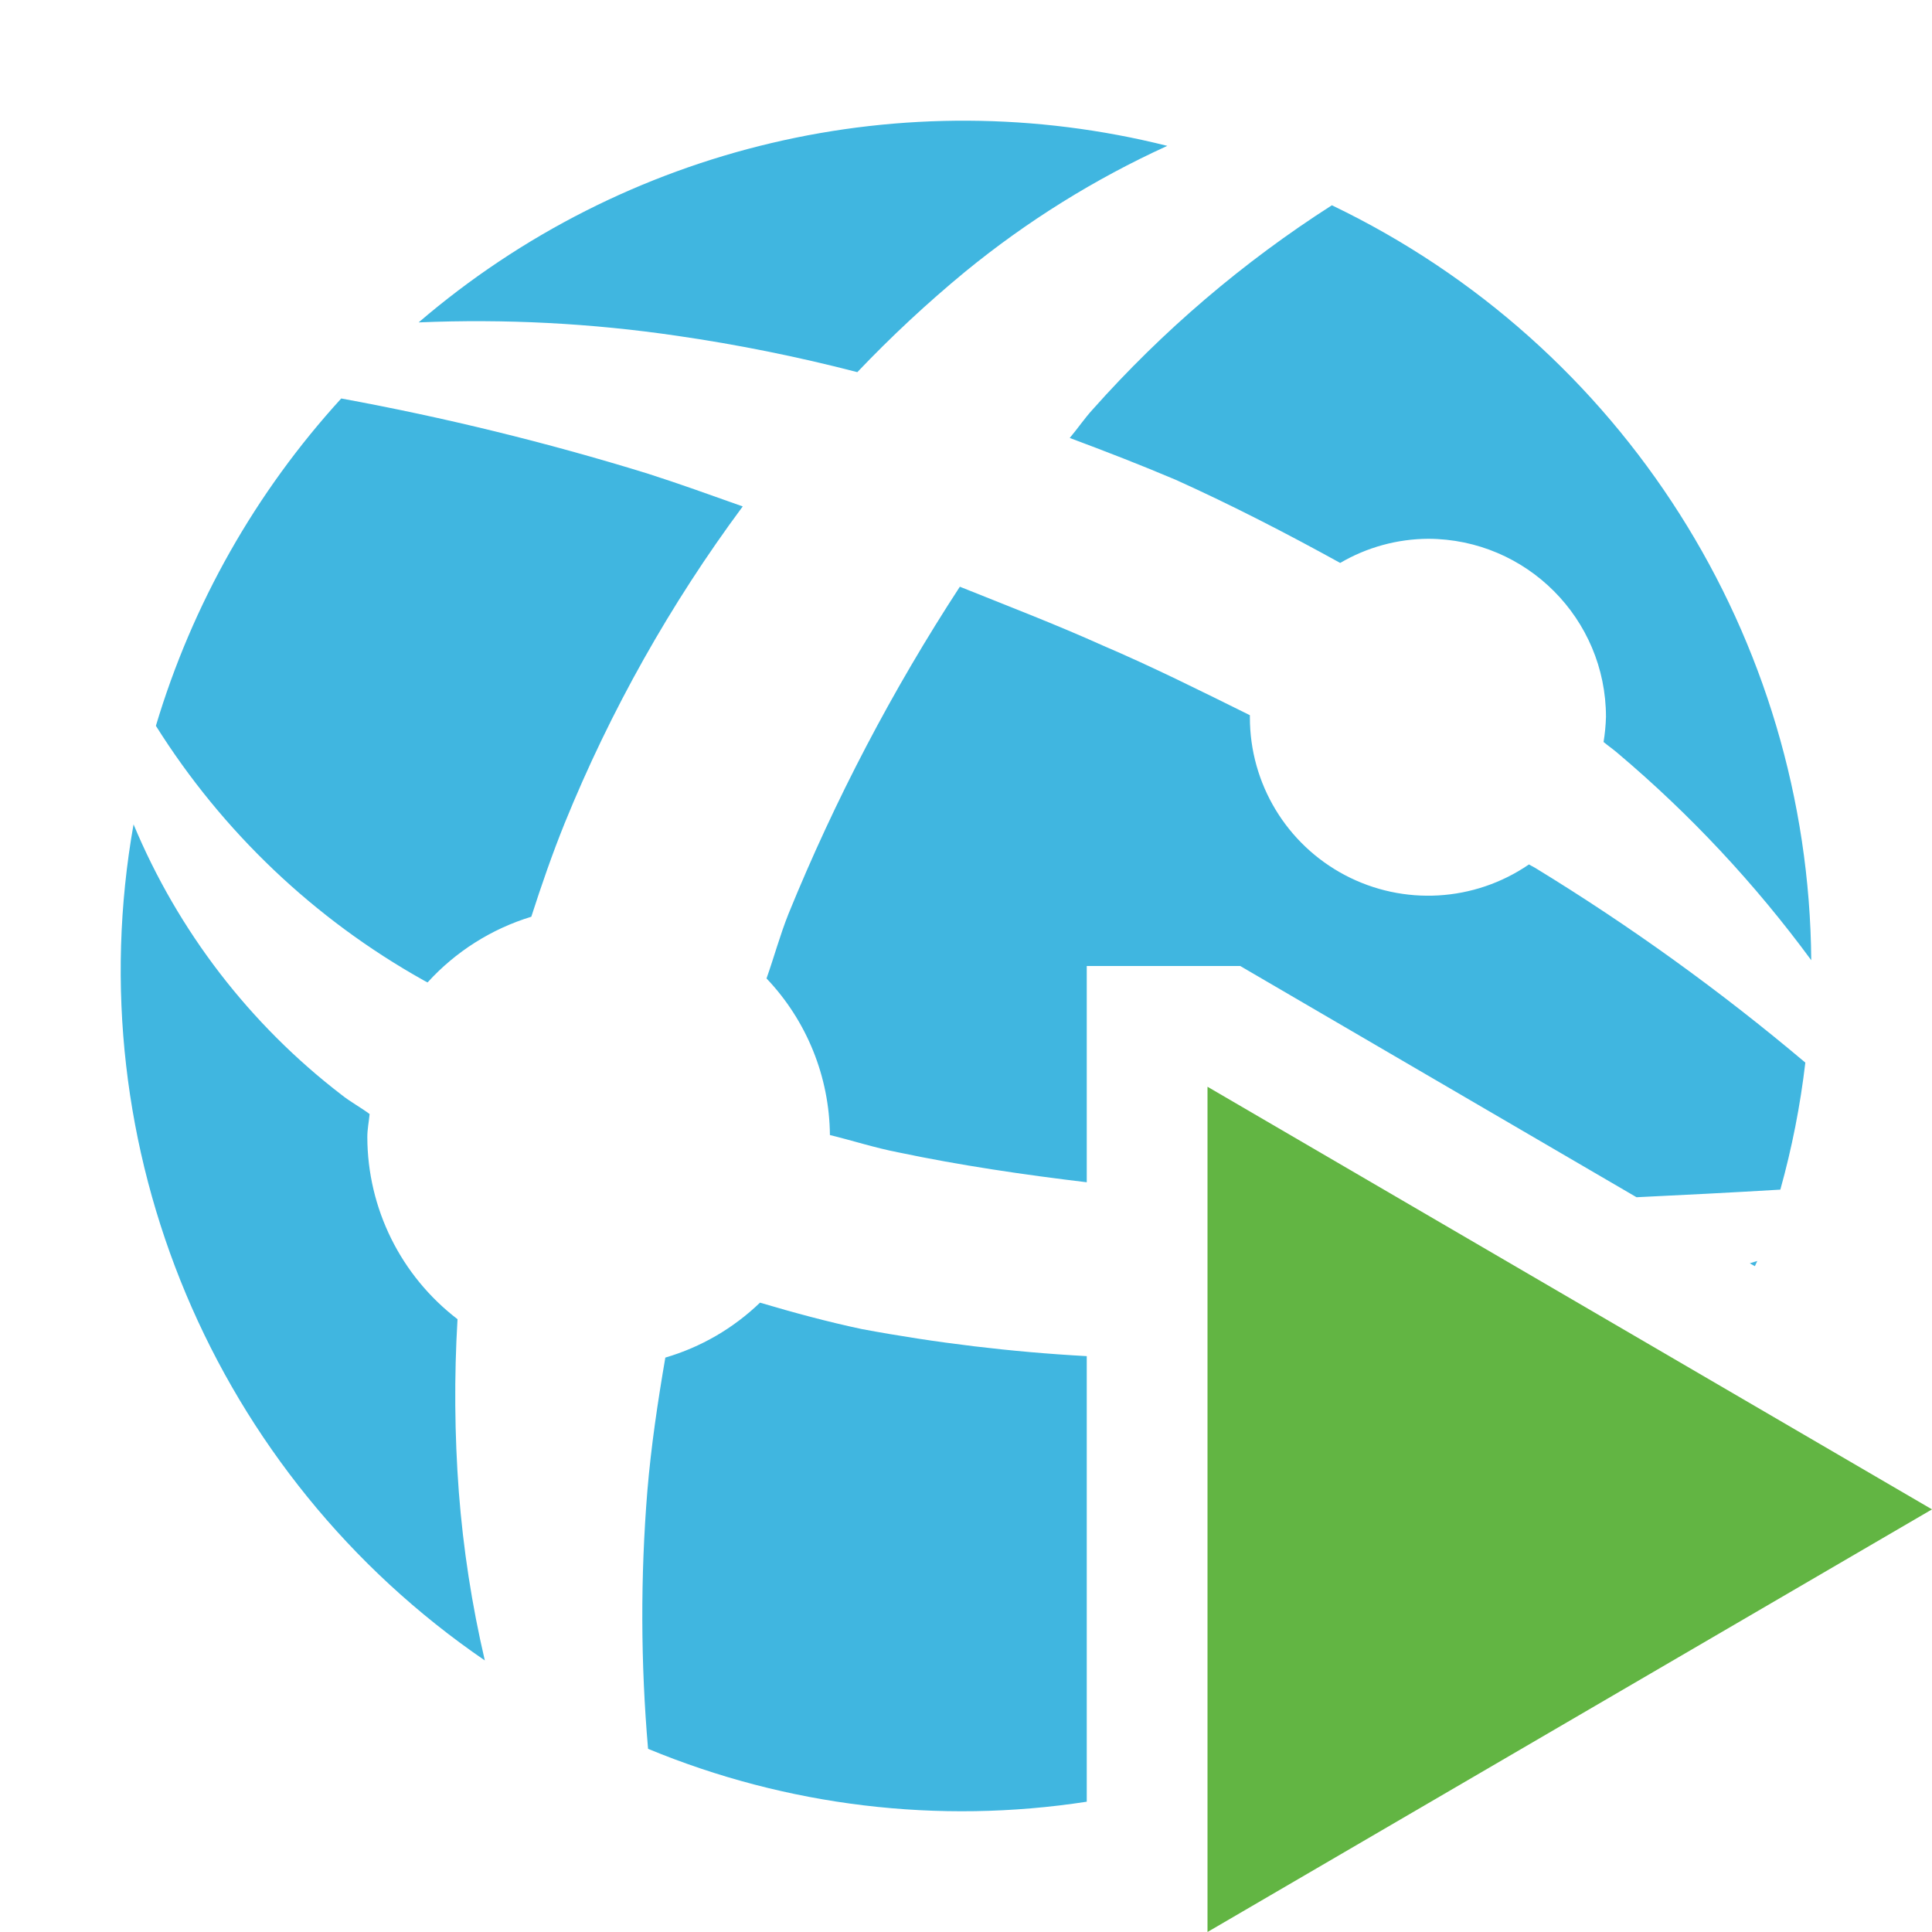
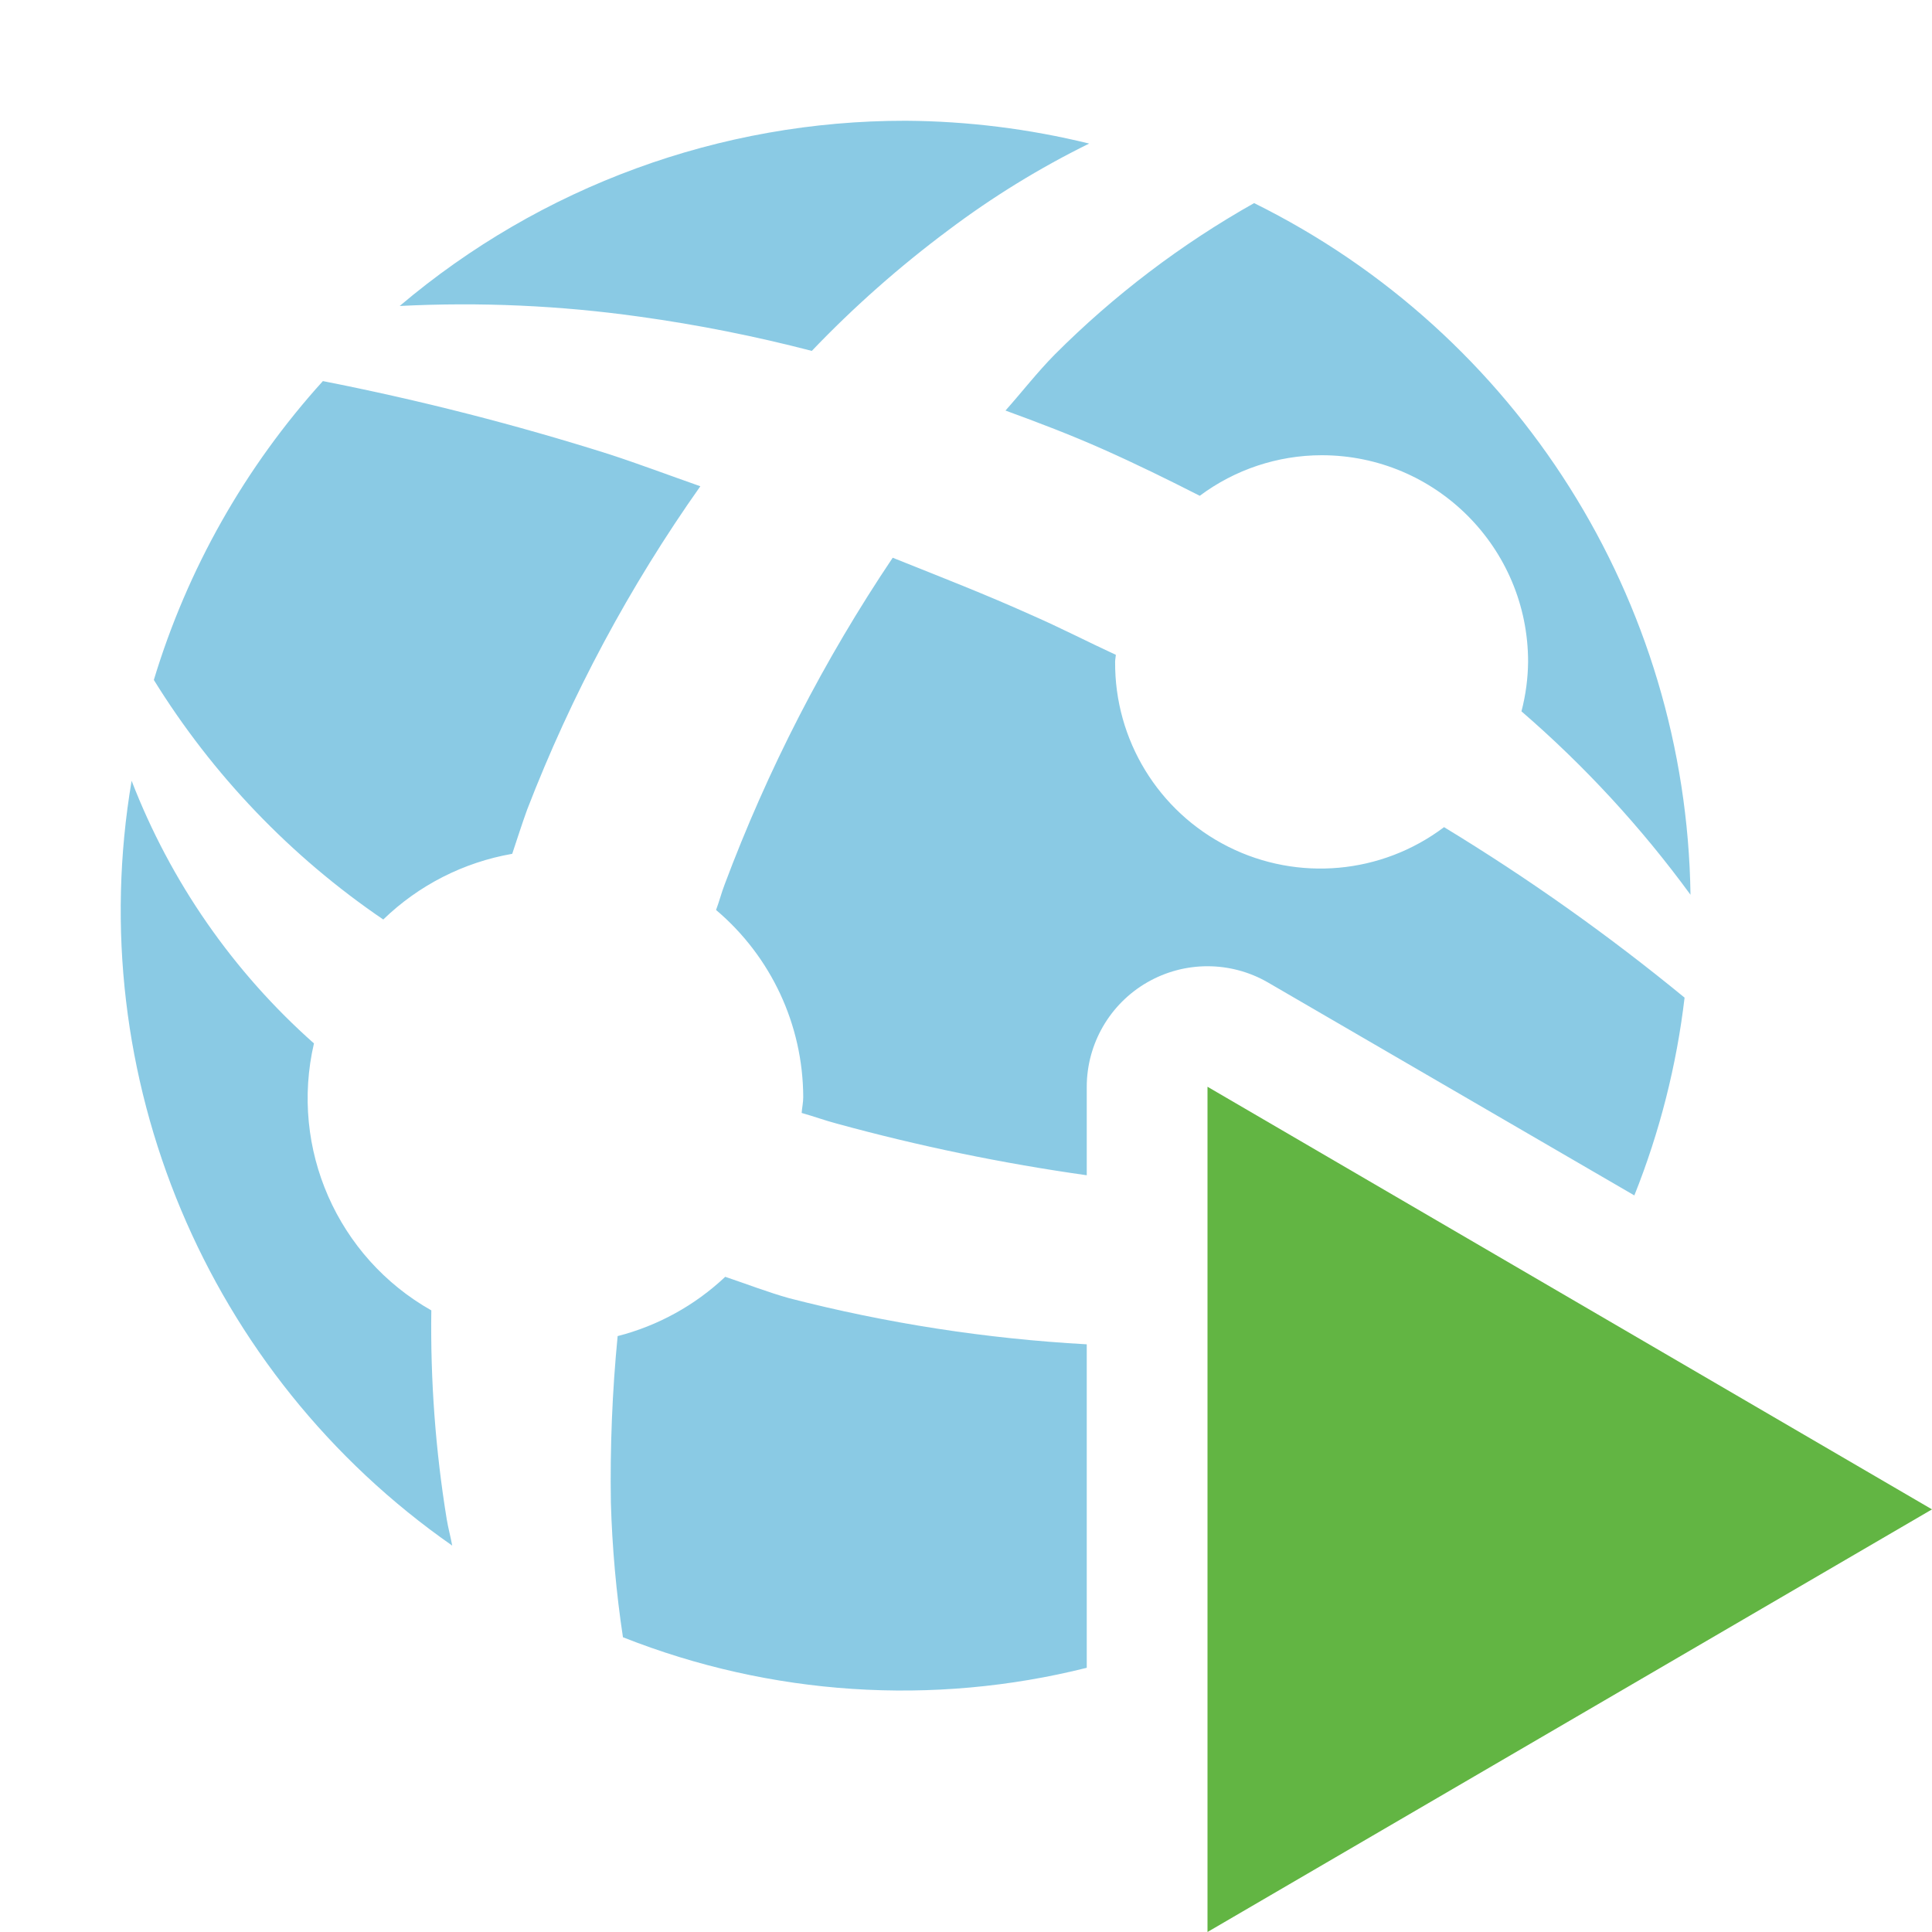
<svg xmlns="http://www.w3.org/2000/svg" width="16" height="16" viewBox="0 0 16 16">
-   <g>
-     <rect width="16" height="16" fill="#ffdbff" opacity="0" />
-     <g>
-       <polygon points="16 12.5 10 9 10 16 16 12.5" fill="#62b543" />
-       <path d="M14.553,10.443c-.006.015-.014.028-.02.043l-.042-.024ZM8.859,3.627c.295.11.589.224.879.347.463.209.915.442,1.361.688a1.456,1.456,0,0,1,.729-.2A1.476,1.476,0,0,1,13.3,5.938a1.561,1.561,0,0,1-.02.207c.039.032.081.061.119.094A9.976,9.976,0,0,1,15,7.952,6.993,6.993,0,0,0,11.03,1.7a9.508,9.508,0,0,0-1.98,1.69C8.982,3.464,8.925,3.549,8.859,3.627Zm.274,1.719c-.389-.175-.788-.328-1.184-.487A16.012,16.012,0,0,0,6.53,7.568c-.07.175-.119.357-.182.535A1.906,1.906,0,0,1,6.873,9.4c.189.046.373.106.564.143.514.108,1.037.185,1.563.248V8h1.271l3.282,1.915c.395-.019.791-.039,1.191-.063A6.908,6.908,0,0,0,14.951,8.8a18.129,18.129,0,0,0-2.238-1.613c-.017-.01-.035-.018-.051-.028a1.476,1.476,0,0,1-2.311-1.218l0-.018C9.949,5.724,9.547,5.523,9.133,5.346ZM5.357,3.92A22.205,22.205,0,0,0,2.826,3.3,6.987,6.987,0,0,0,1.291,6.011,6.181,6.181,0,0,0,3.507,8.118c.011.007.023.012.034.018A1.918,1.918,0,0,1,4.4,7.592c.084-.261.174-.521.277-.776A11.969,11.969,0,0,1,6.151,4.194C5.885,4.1,5.624,4.005,5.357,3.92ZM9,11.231a14.486,14.486,0,0,1-1.862-.224c-.283-.06-.564-.136-.844-.219a1.9,1.9,0,0,1-.784.455c-.063.367-.118.735-.149,1.106a12.781,12.781,0,0,0,.006,2.134A6.793,6.793,0,0,0,9,14.921ZM7.1,3.082a10.141,10.141,0,0,1,.891-.83A7.654,7.654,0,0,1,9.667,1.208a6.932,6.932,0,0,0-6.2,1.462,11.388,11.388,0,0,1,2.14.111A13.851,13.851,0,0,1,7.1,3.082ZM3.789,10.925a1.905,1.905,0,0,1-.747-1.508c0-.066.013-.127.019-.191-.075-.056-.158-.1-.231-.158A5.488,5.488,0,0,1,1.106,6.827a6.926,6.926,0,0,0,2.909,6.924A9.26,9.26,0,0,1,3.8,12.358,10.709,10.709,0,0,1,3.789,10.925Z" fill="#40b6e0" />
-     </g>
-   </g>
+   <path fill="#59b4d9" d="M8.734 2.937a7.616 7.616 0 011.652-1.255A6.492 6.492 0 0114 7.41a9.108 9.108 0 00-1.4-1.519 1.684 1.684 0 00.055-.411 1.71 1.71 0 00-1.71-1.71 1.691 1.691 0 00-1.009.336c-.263-.134-.528-.264-.8-.385S8.6 3.5 8.327 3.4c.136-.153.263-.317.407-.463zm3.225 3.913a1.7 1.7 0 01-2.724-1.37c0-.019.005-.038.006-.057-.236-.109-.466-.228-.7-.33-.377-.17-.763-.32-1.148-.474A13.07 13.07 0 006 7.328c-.026.068-.044.139-.07.208a2.037 2.037 0 01.722 1.55c0 .045-.01.087-.013.131.1.028.192.062.29.088A16.639 16.639 0 009 9.733V9a1 1 0 011.5-.864L13.535 9.9a6.449 6.449 0 00.416-1.638 17.264 17.264 0 00-1.992-1.412zM5.3 2.623a12.477 12.477 0 011.423.283 9.025 9.025 0 011.131-1 7.282 7.282 0 011.166-.717A6.551 6.551 0 007.5 1a6.471 6.471 0 00-4.19 1.534 10.451 10.451 0 011.99.089zm-1.728 8.229A2.017 2.017 0 012.6 8.641a5.6 5.6 0 01-1.51-2.175A6.417 6.417 0 003.745 12.8c-.013-.072-.033-.144-.045-.216a9.9 9.9 0 01-.128-1.732zm1.474-7.09a21.853 21.853 0 00-2.372-.606 6.48 6.48 0 00-1.4 2.475 6.6 6.6 0 001.9 1.984 2.038 2.038 0 011.068-.544c.041-.123.08-.246.124-.367A12.334 12.334 0 015.8 4.027c-.251-.088-.5-.182-.754-.265zM9 11.133a12.69 12.69 0 01-2.465-.382c-.178-.05-.353-.118-.529-.177a2.035 2.035 0 01-.891.491 12.238 12.238 0 00-.056 1.38 9.3 9.3 0 00.1 1.114A6.286 6.286 0 009 13.812z" opacity=".7" />
+   <path fill="#62b543" d="M16 12.5L10 9v7l6-3.5z" />
</svg>
